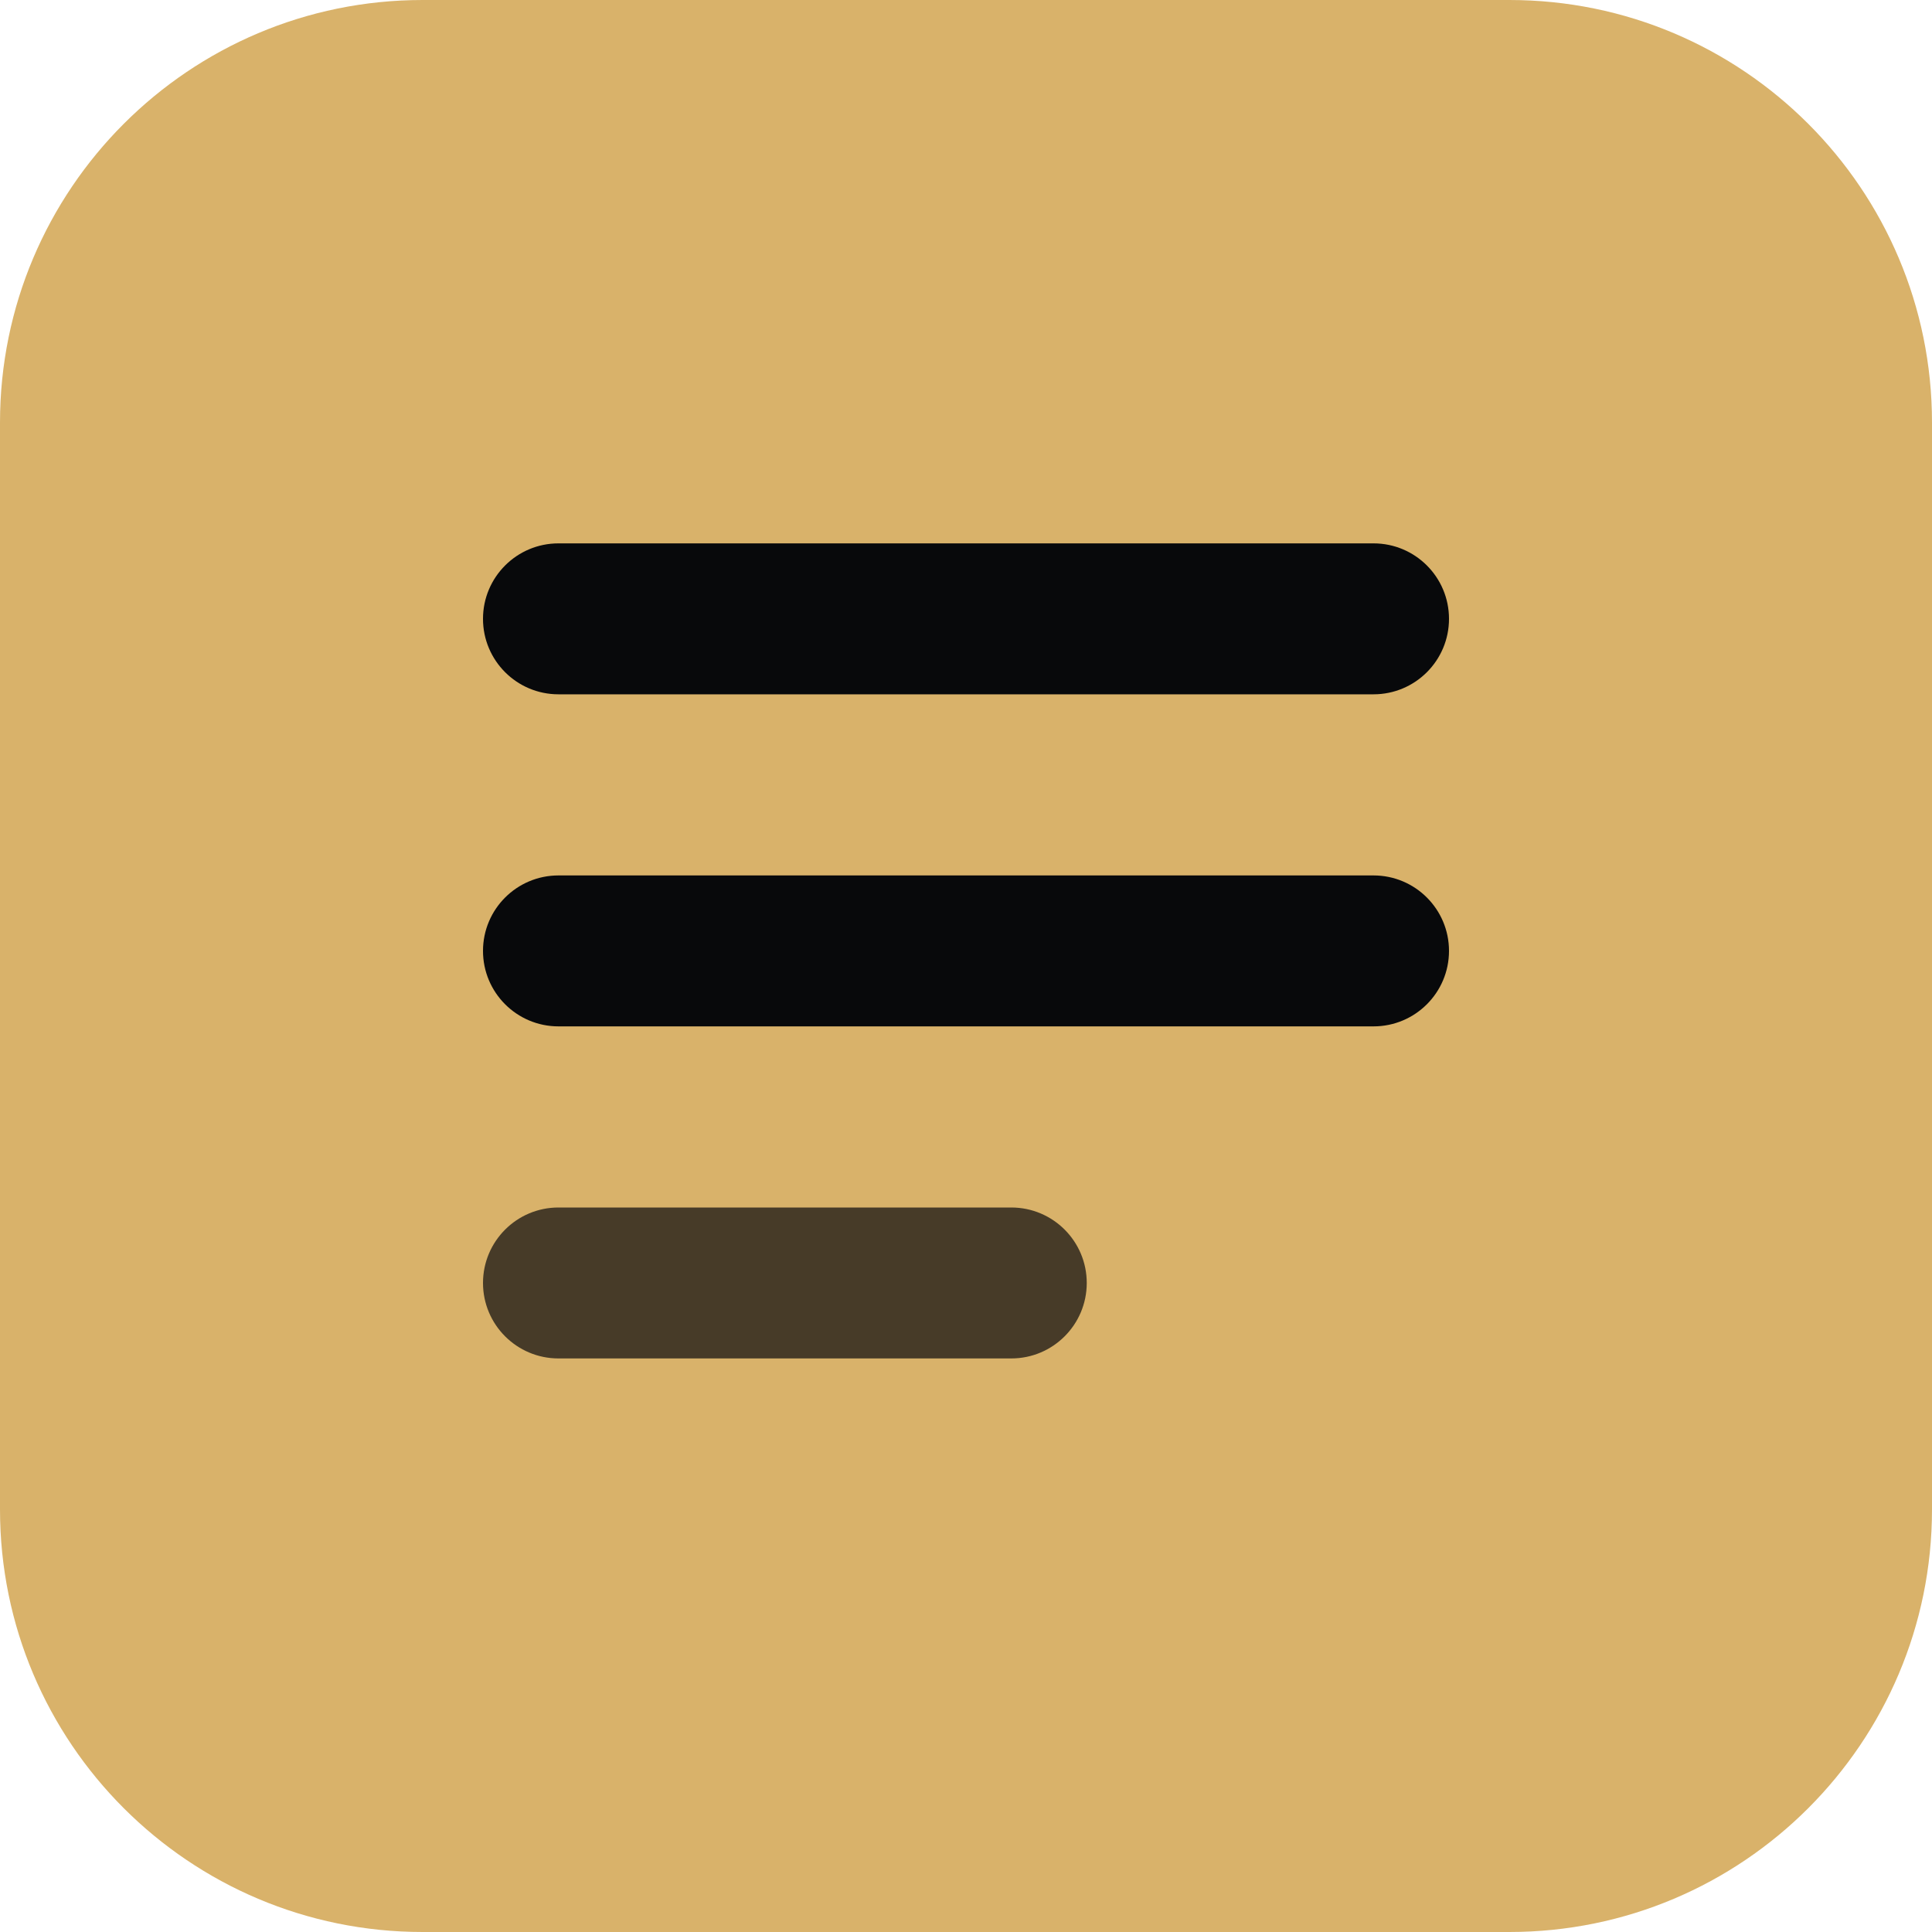
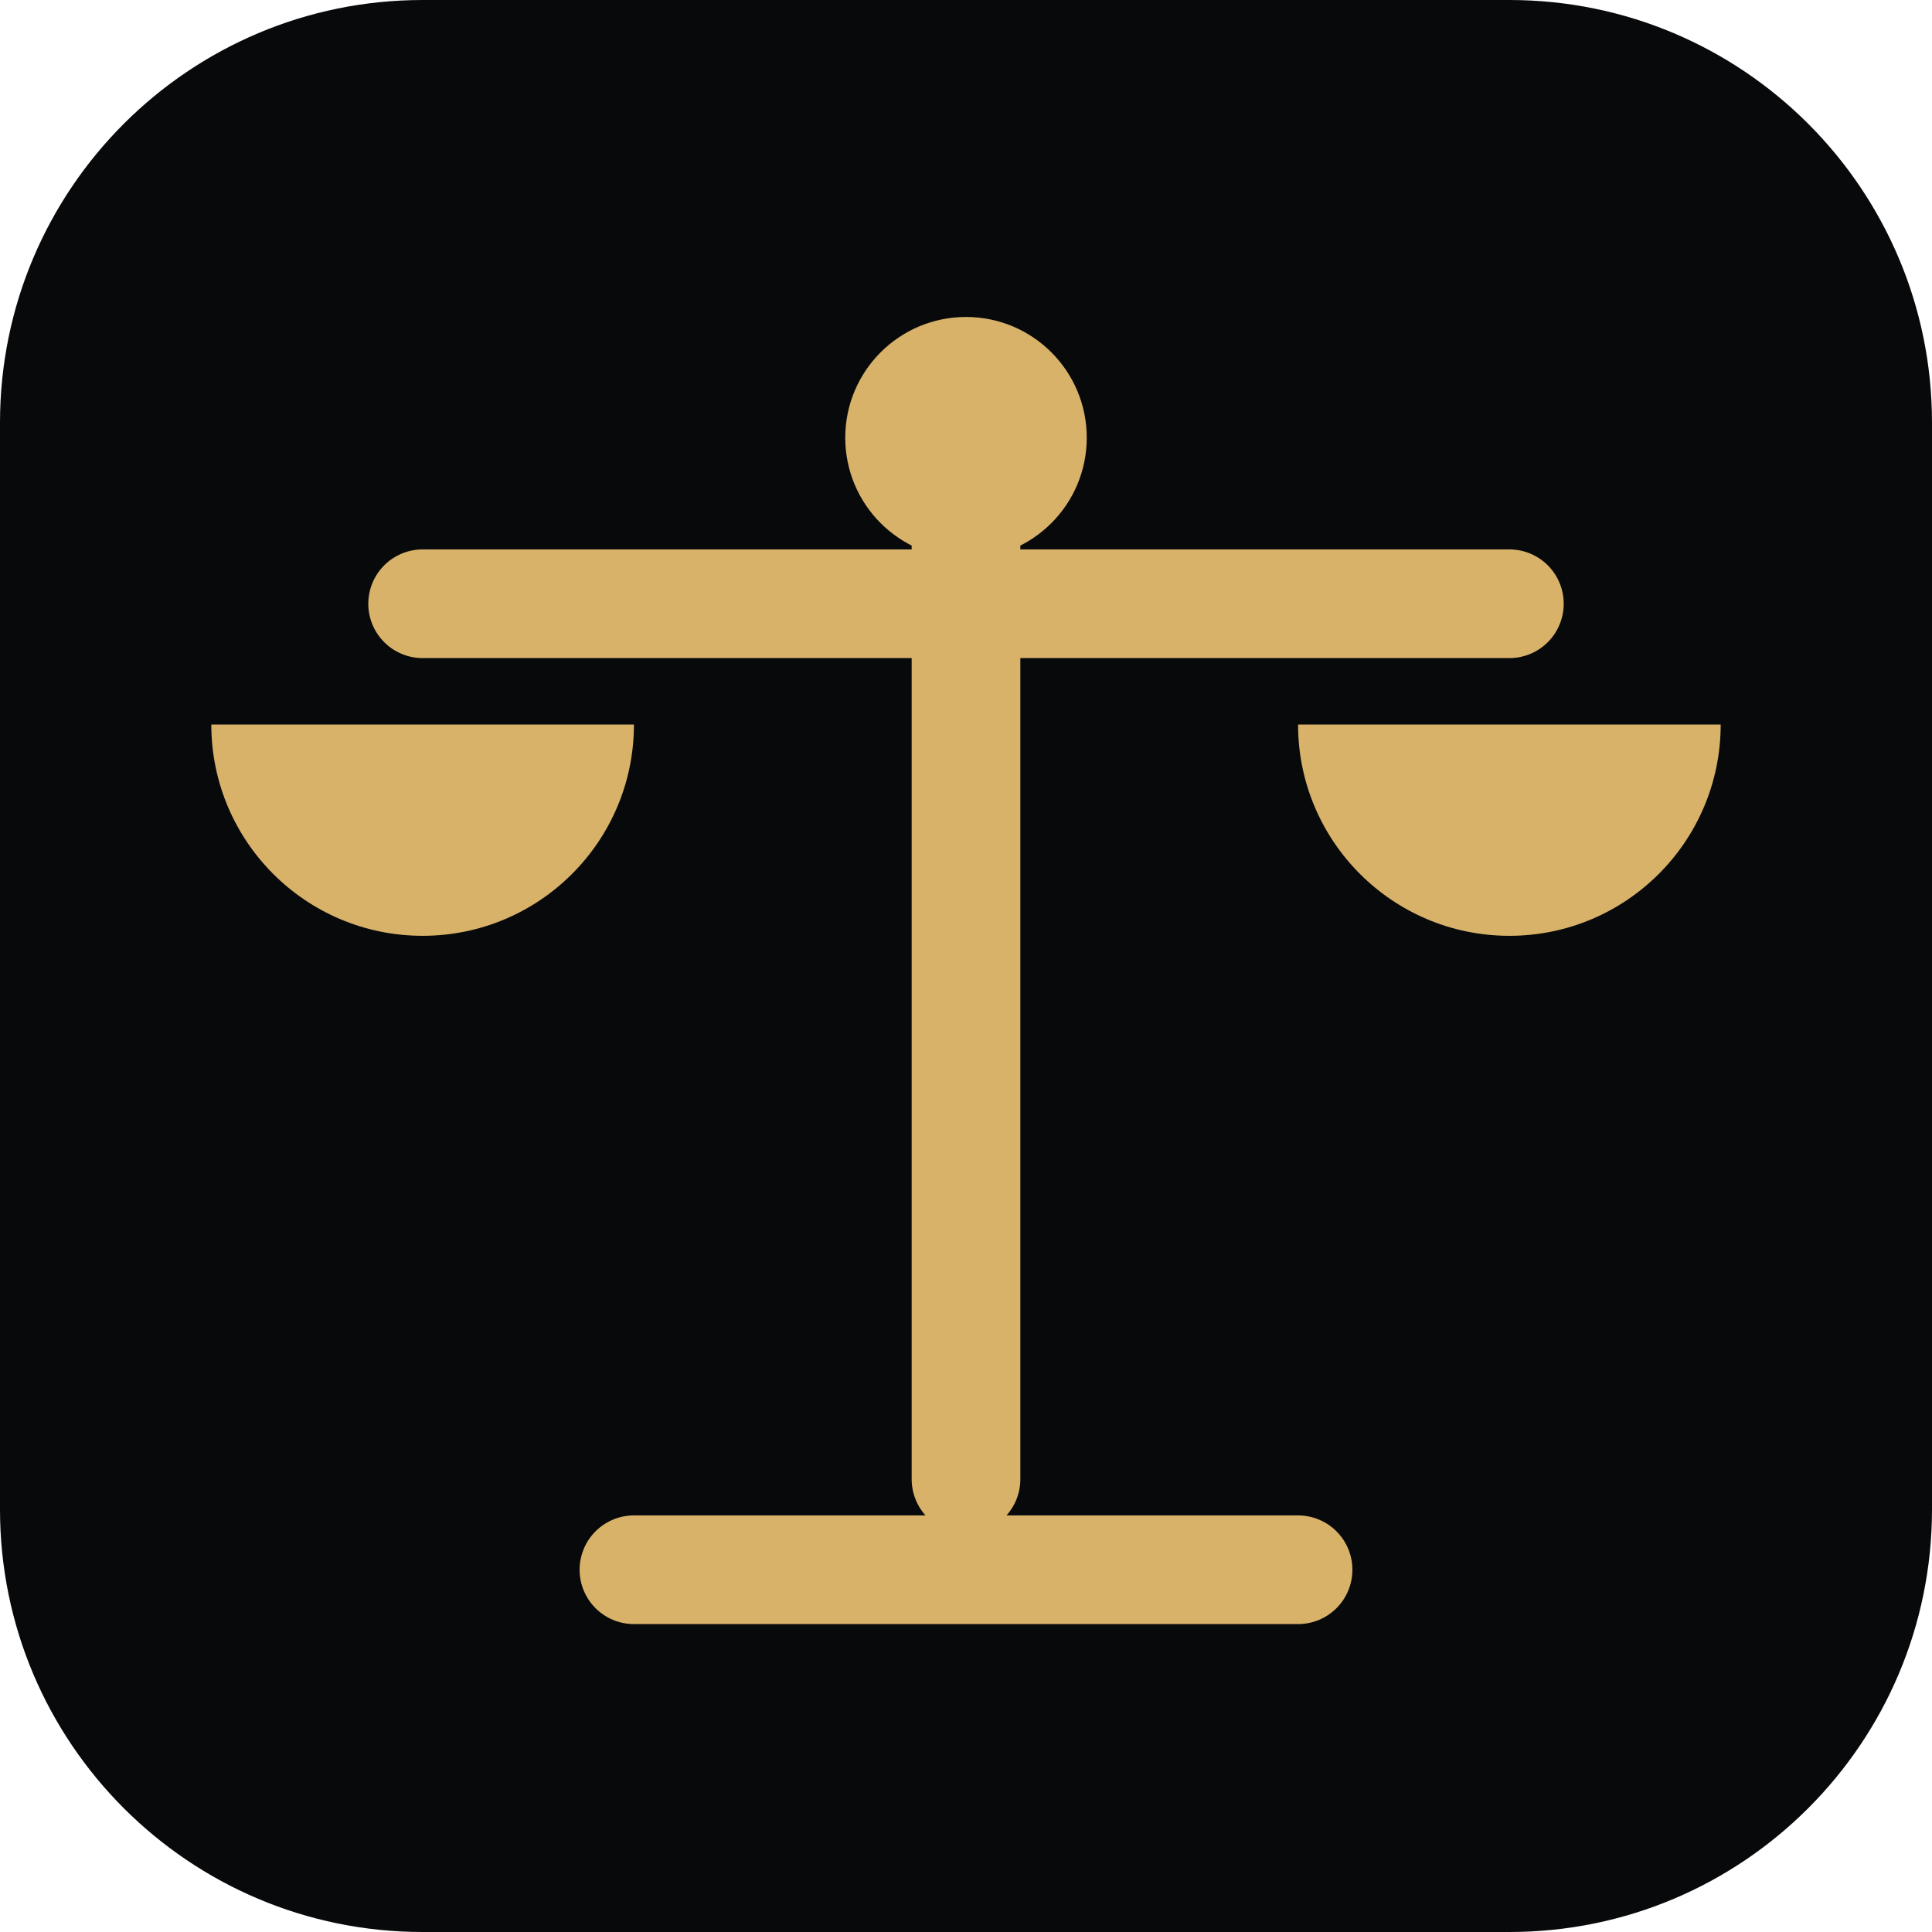
<svg xmlns="http://www.w3.org/2000/svg" viewBox="0 0 64 64" width="64" height="64">
-   <rect width="64" height="64" rx="14" fill="#d9b26a" />
-   <rect x="16" y="18" width="32" height="5" rx="2.5" fill="#08090b" />
-   <rect x="16" y="29" width="32" height="5" rx="2.5" fill="#08090b" />
-   <rect x="16" y="40" width="20" height="5" rx="2.5" fill="#08090b" opacity="0.7" />
+   <rect width="64" height="64" rx="14" fill="#08090b" />
+   <g stroke="#d9b26a" stroke-width="3.6" stroke-linecap="round" fill="none">
+     <path d="M32 16V49" />
+     <path d="M14 20h36" />
+     <path d="M21 52h22" />
+   </g>
+   <circle cx="32" cy="14.5" r="4" fill="#d9b26a" />
+   <path d="M7 24h14a7 7 0 0 1-14 0z" fill="#d9b26a" />
+   <path d="M43 24h14a7 7 0 0 1-14 0z" fill="#d9b26a" />
</svg>
